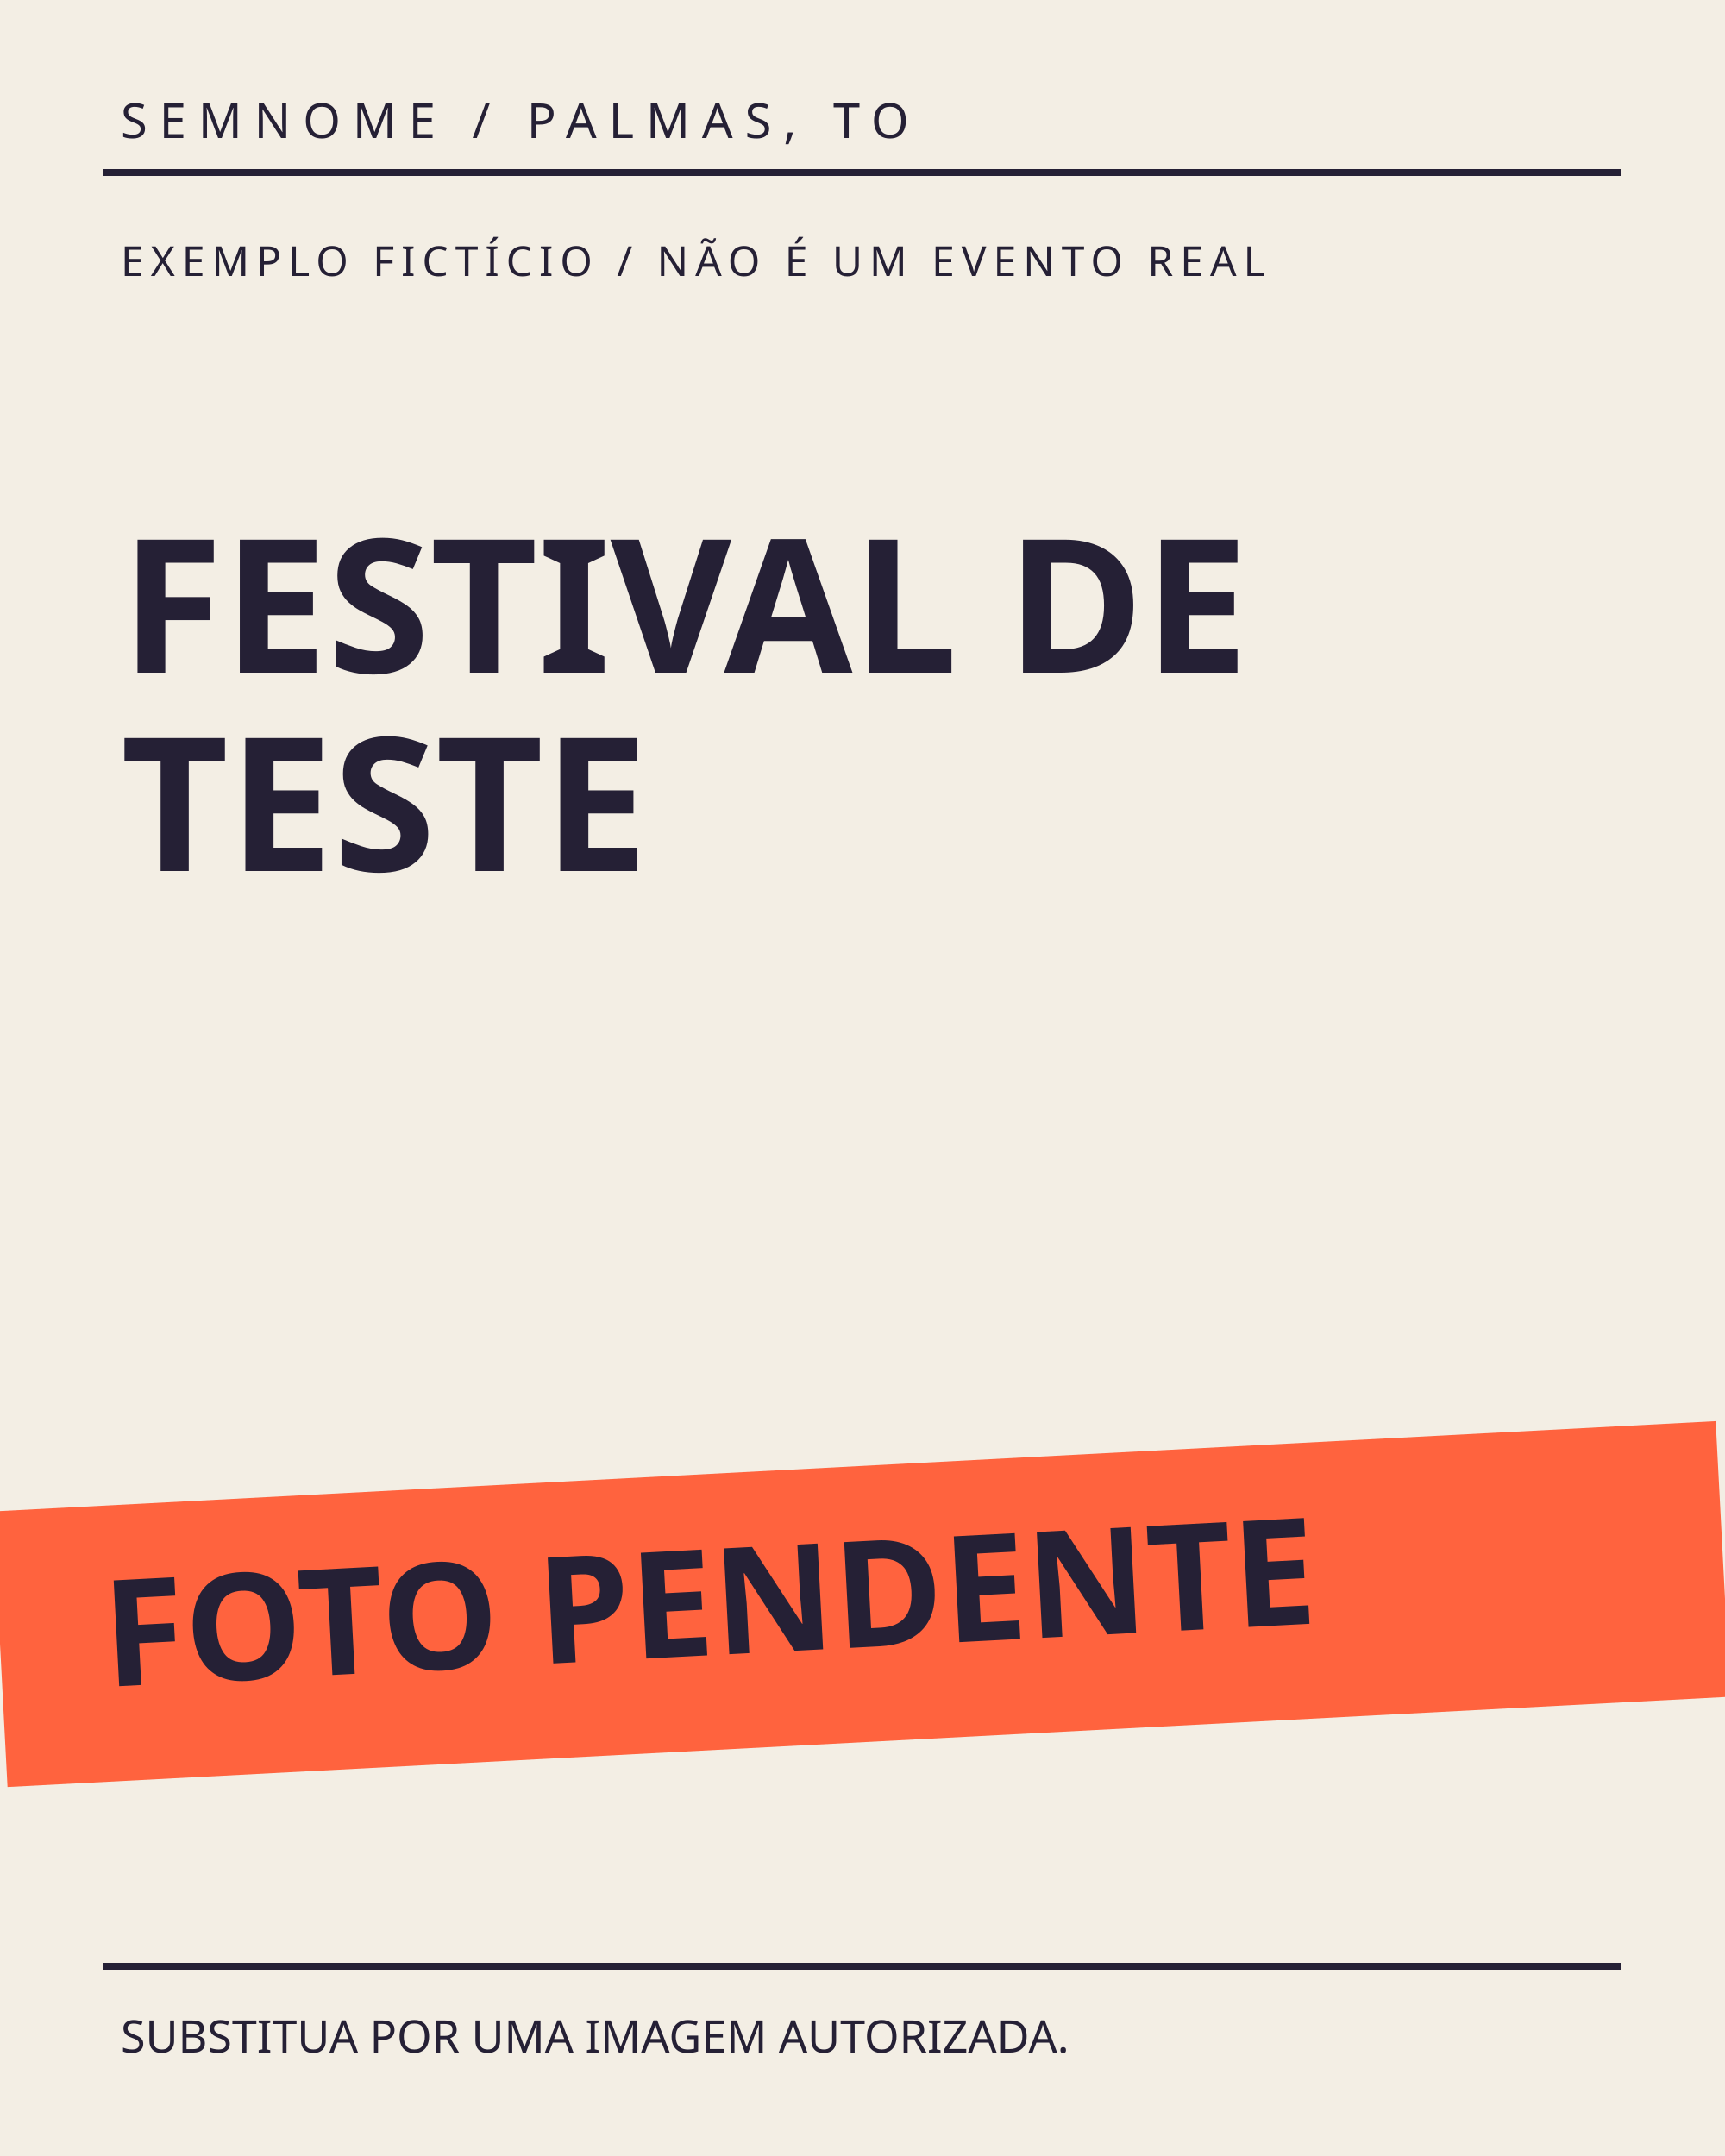
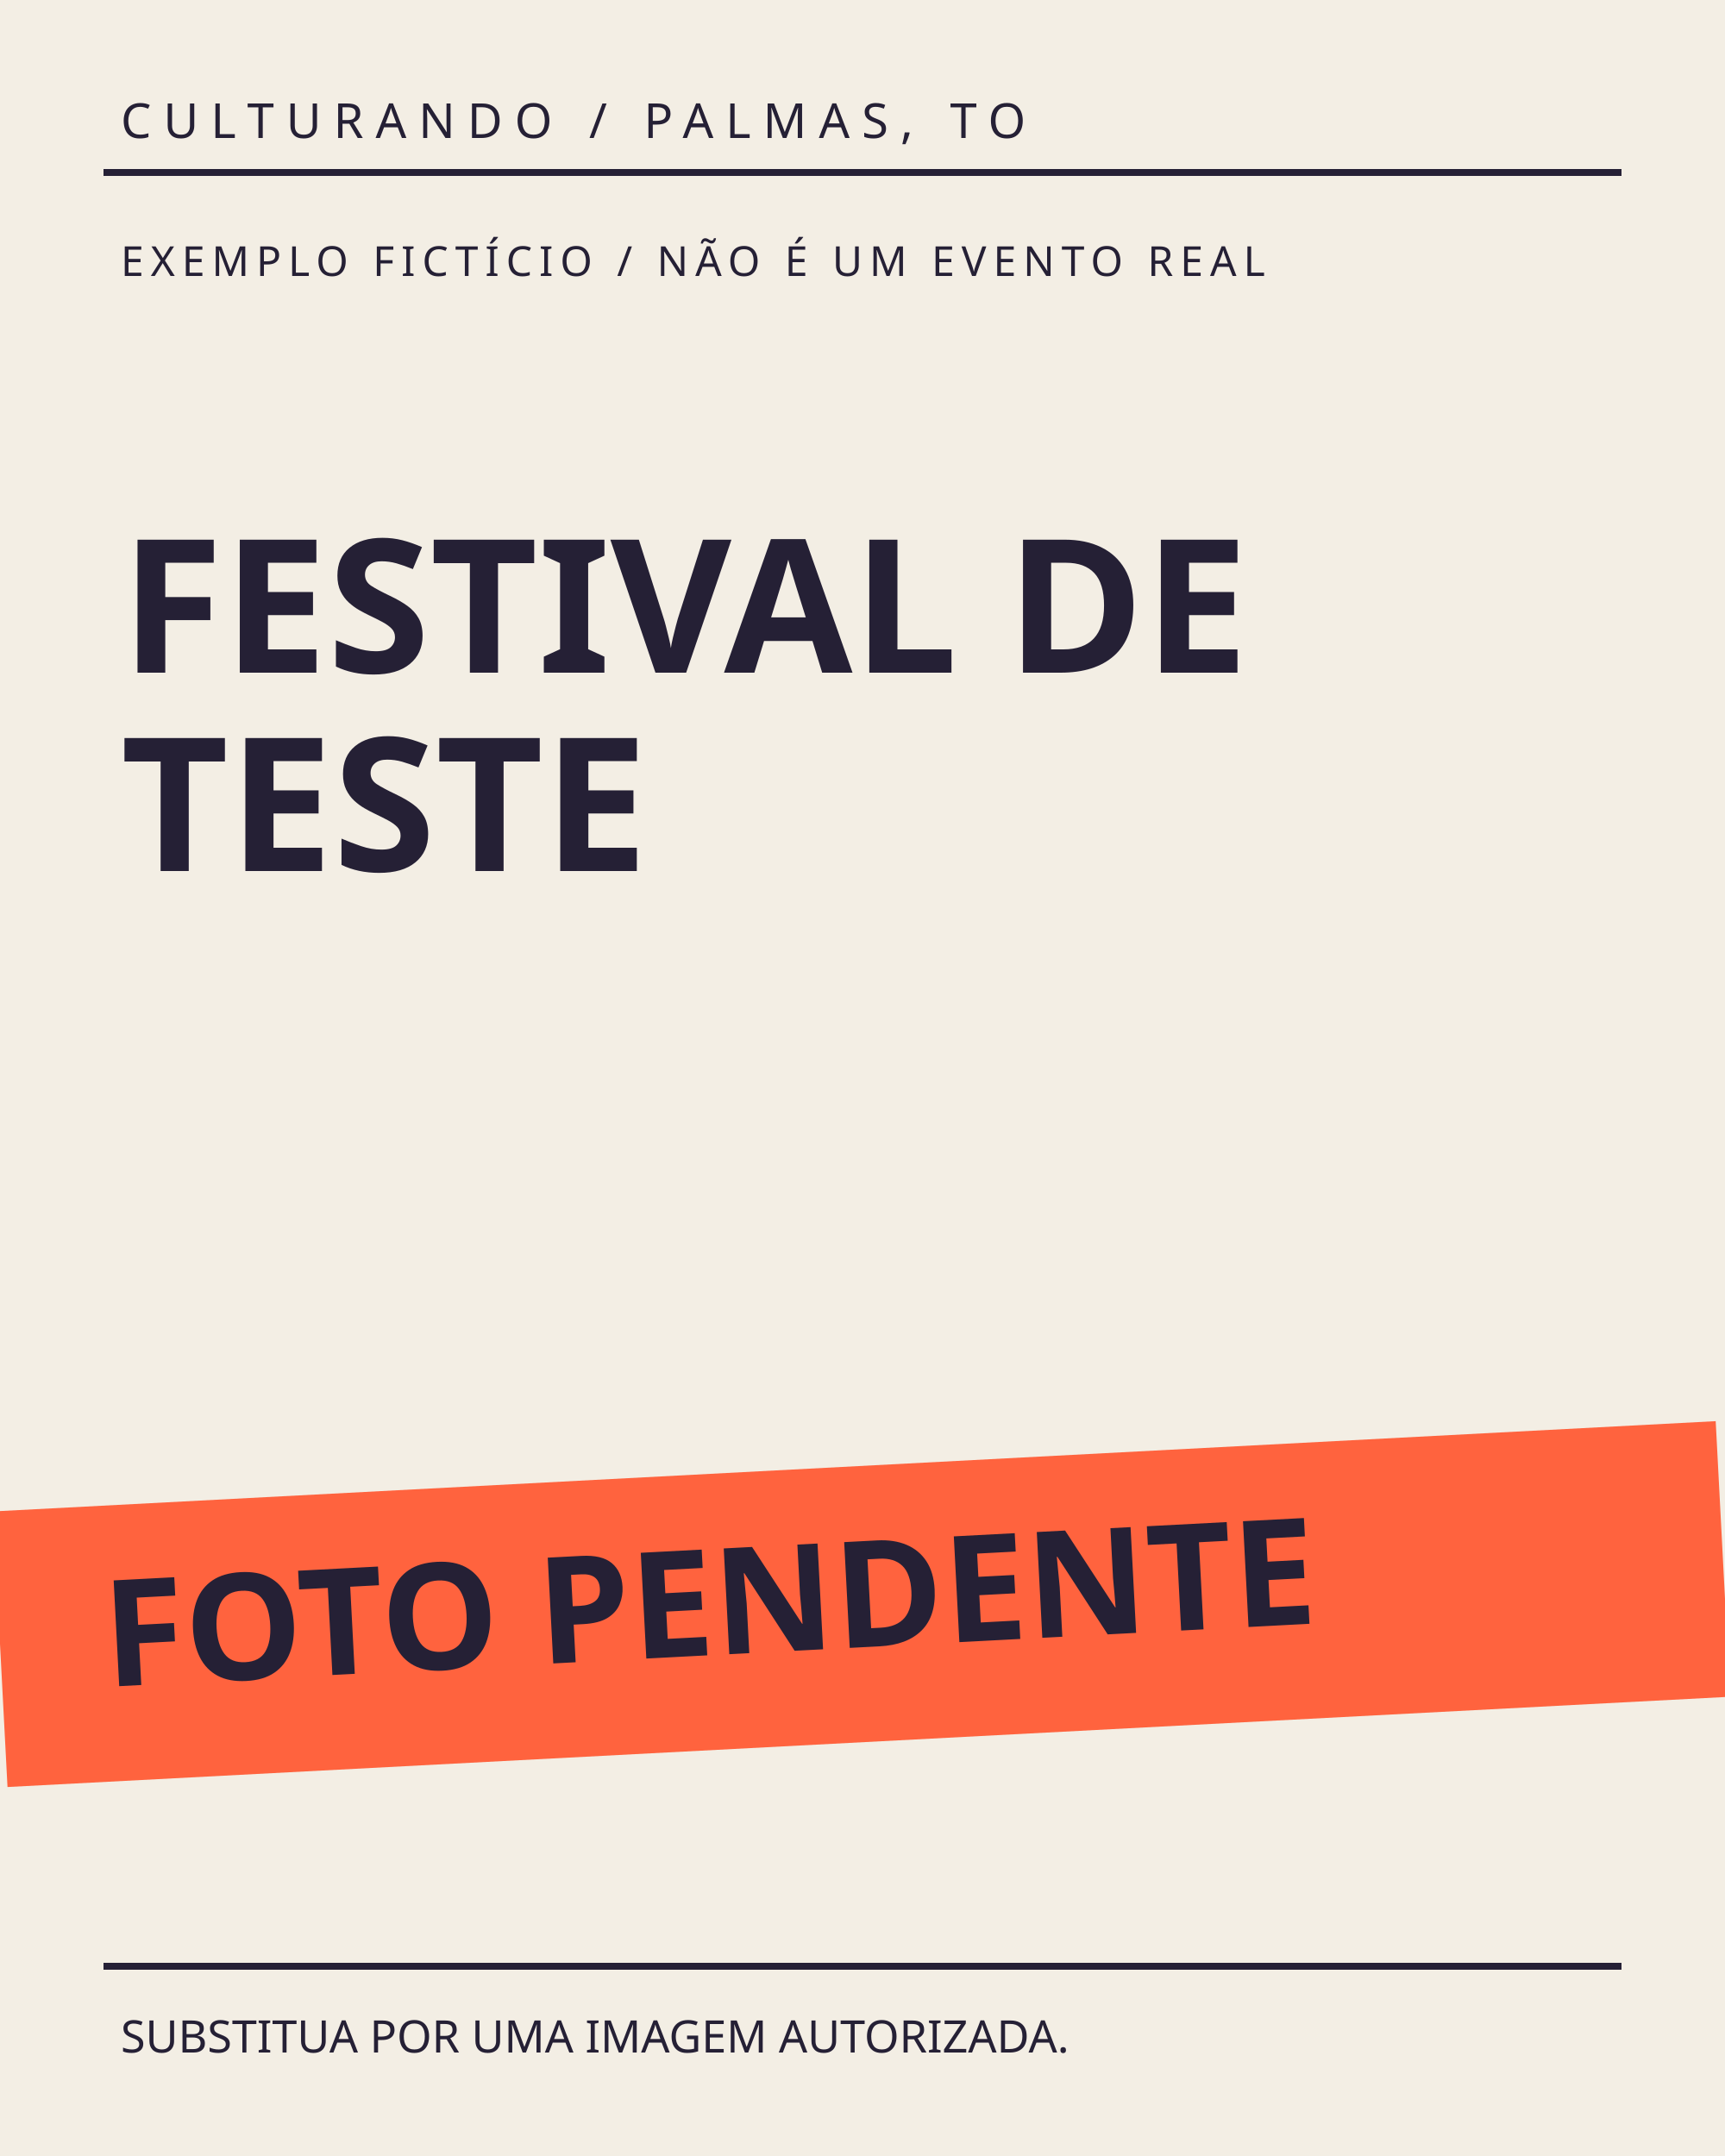
<svg xmlns="http://www.w3.org/2000/svg" width="1000" height="1250" viewBox="0 0 1000 1250">
  <rect width="1000" height="1250" fill="#F3EEE4" />
  <path d="M60 100H940M60 1140H940" stroke="#252035" stroke-width="4" />
  <g fill="#252035" font-family="sans-serif">
-     <text x="70" y="80" font-size="28" letter-spacing="7">SEMNOME / PALMAS, TO</text>
+     <text x="70" y="80" font-size="28" letter-spacing="7">CULTURANDO / PALMAS, TO</text>
    <text x="70" y="160" font-size="24" letter-spacing="4">EXEMPLO FICTÍCIO / NÃO É UM EVENTO REAL</text>
    <text x="70" y="390" font-size="108" font-weight="900">FESTIVAL DE</text>
    <text x="70" y="505" font-size="108" font-weight="900">TESTE</text>
    <text x="70" y="1190" font-size="26">SUBSTITUA POR UMA IMAGEM AUTORIZADA.</text>
  </g>
  <g transform="rotate(-3 500 940)">
    <path fill="#FF633E" d="M0 850h1000v160H0z" />
    <text x="60" y="955" fill="#252035" font-family="sans-serif" font-weight="900" font-size="86">FOTO PENDENTE</text>
  </g>
</svg>
